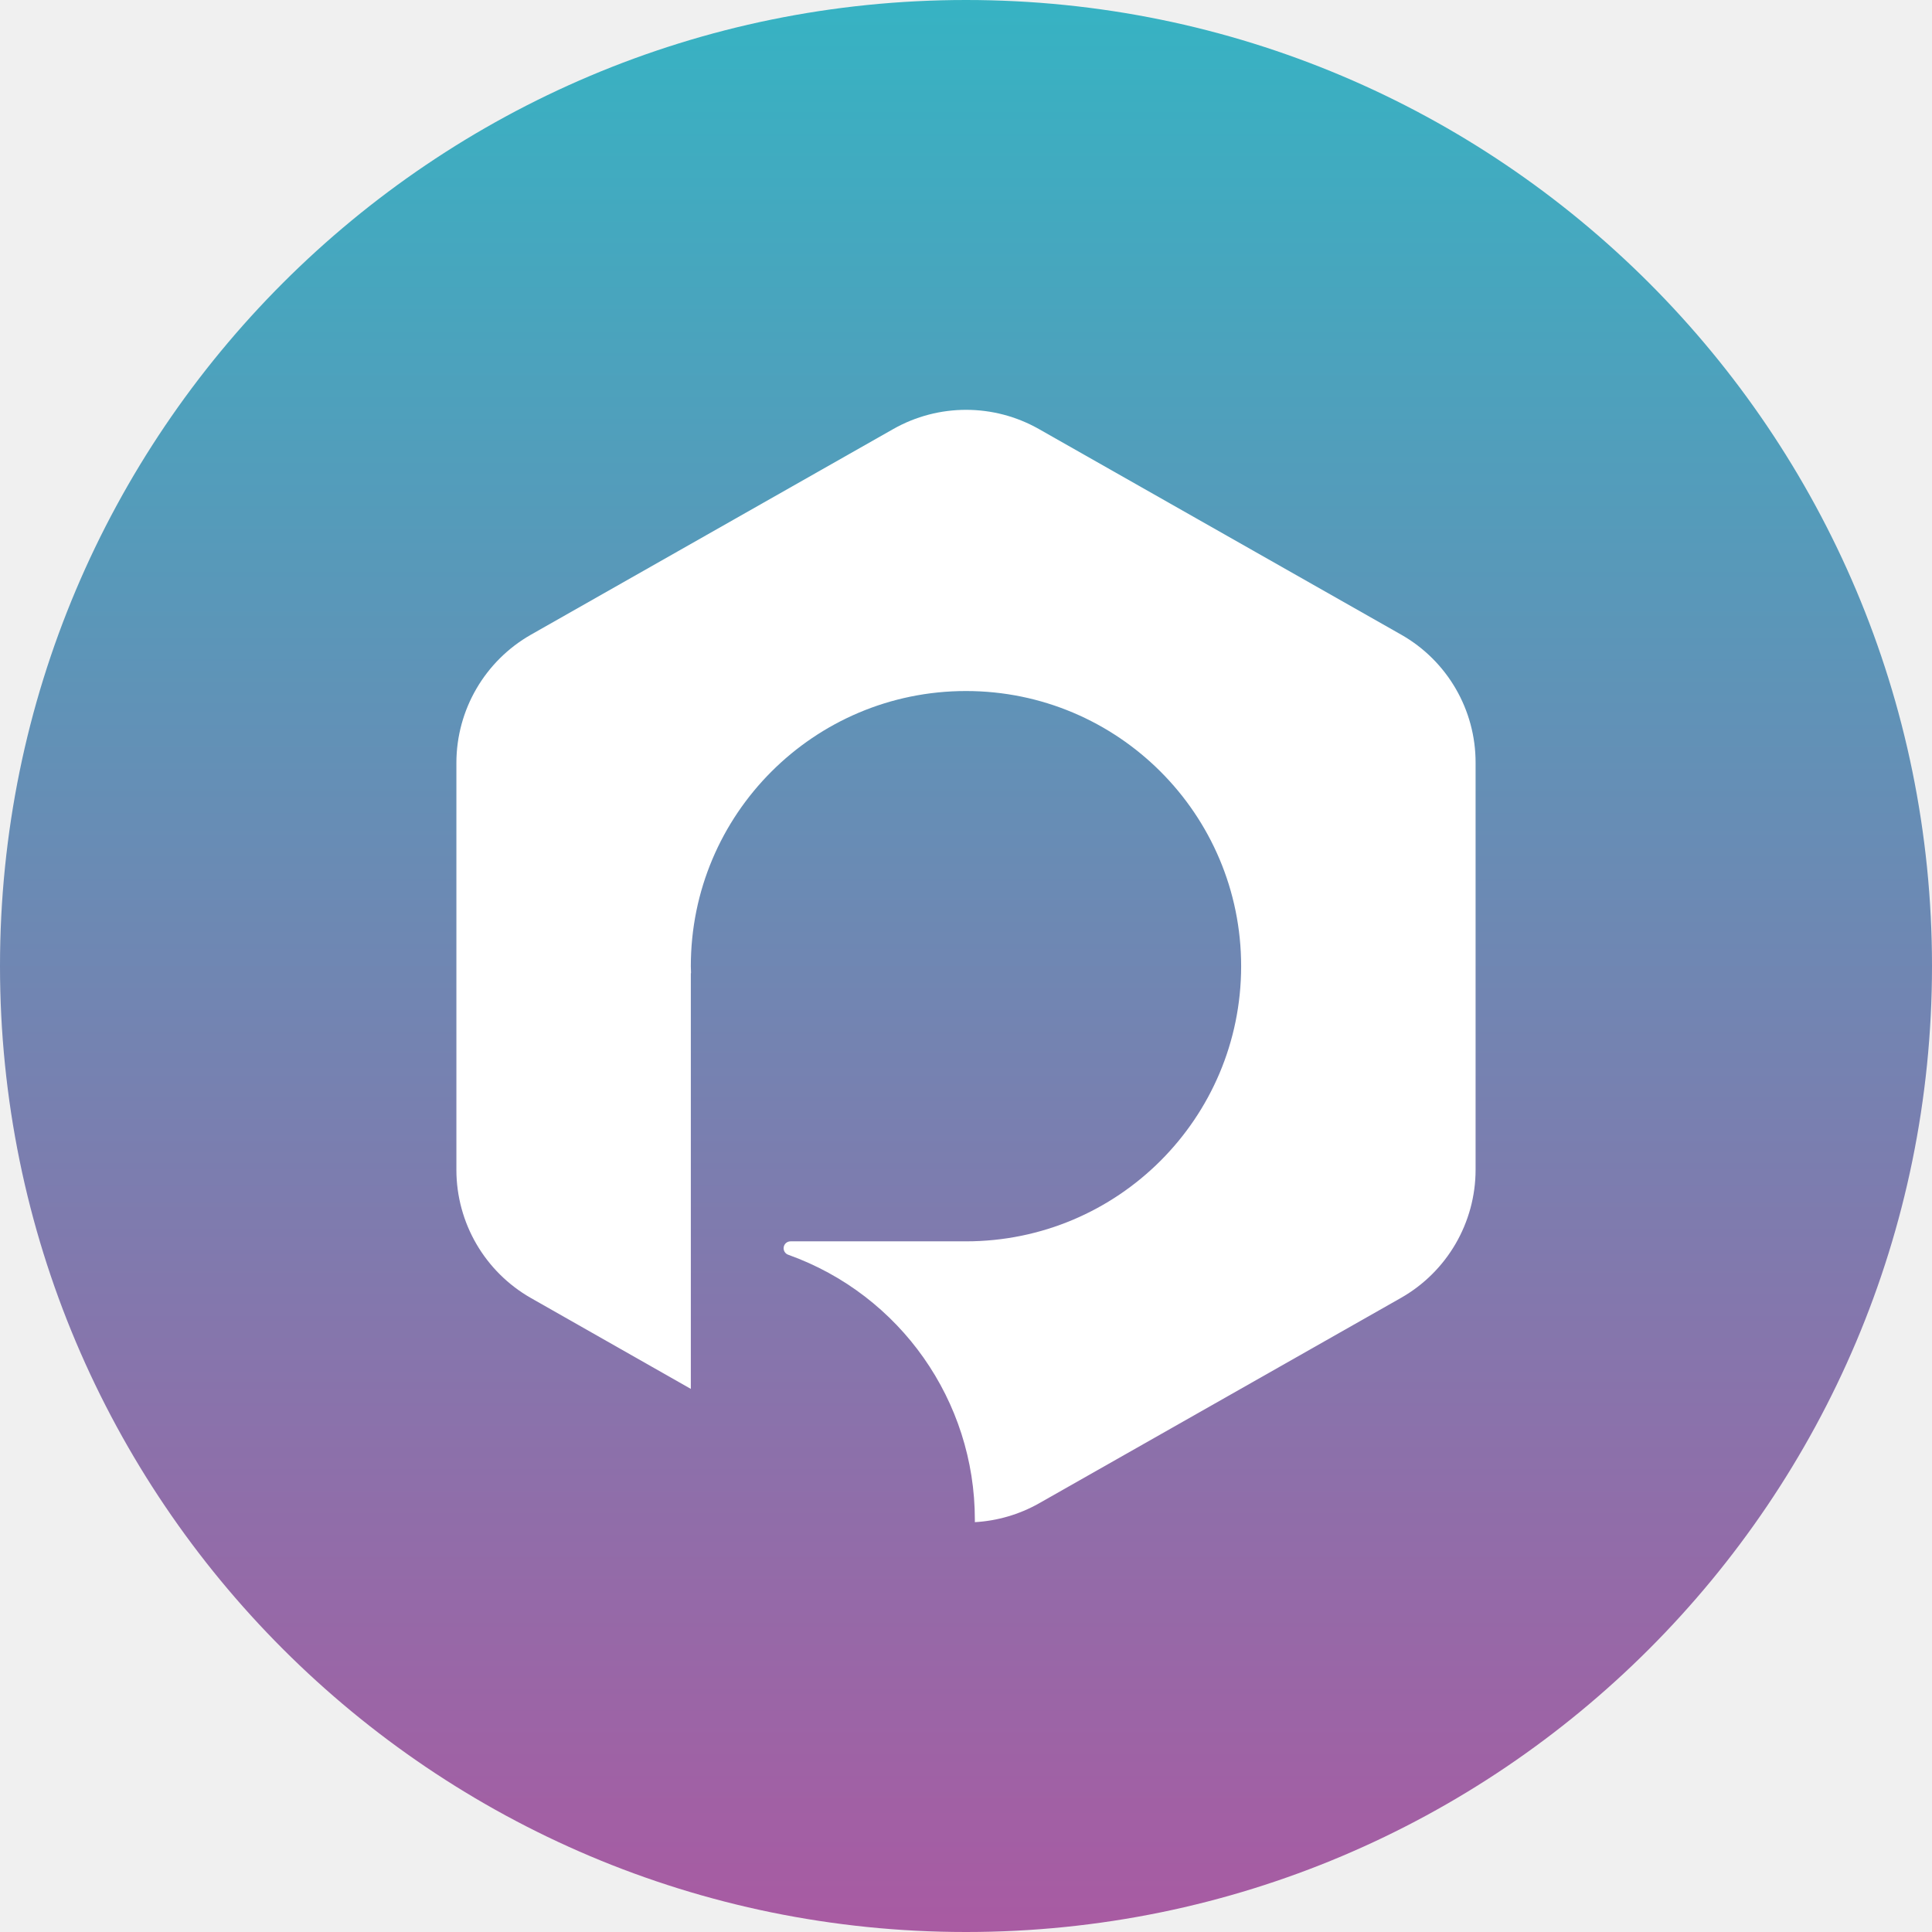
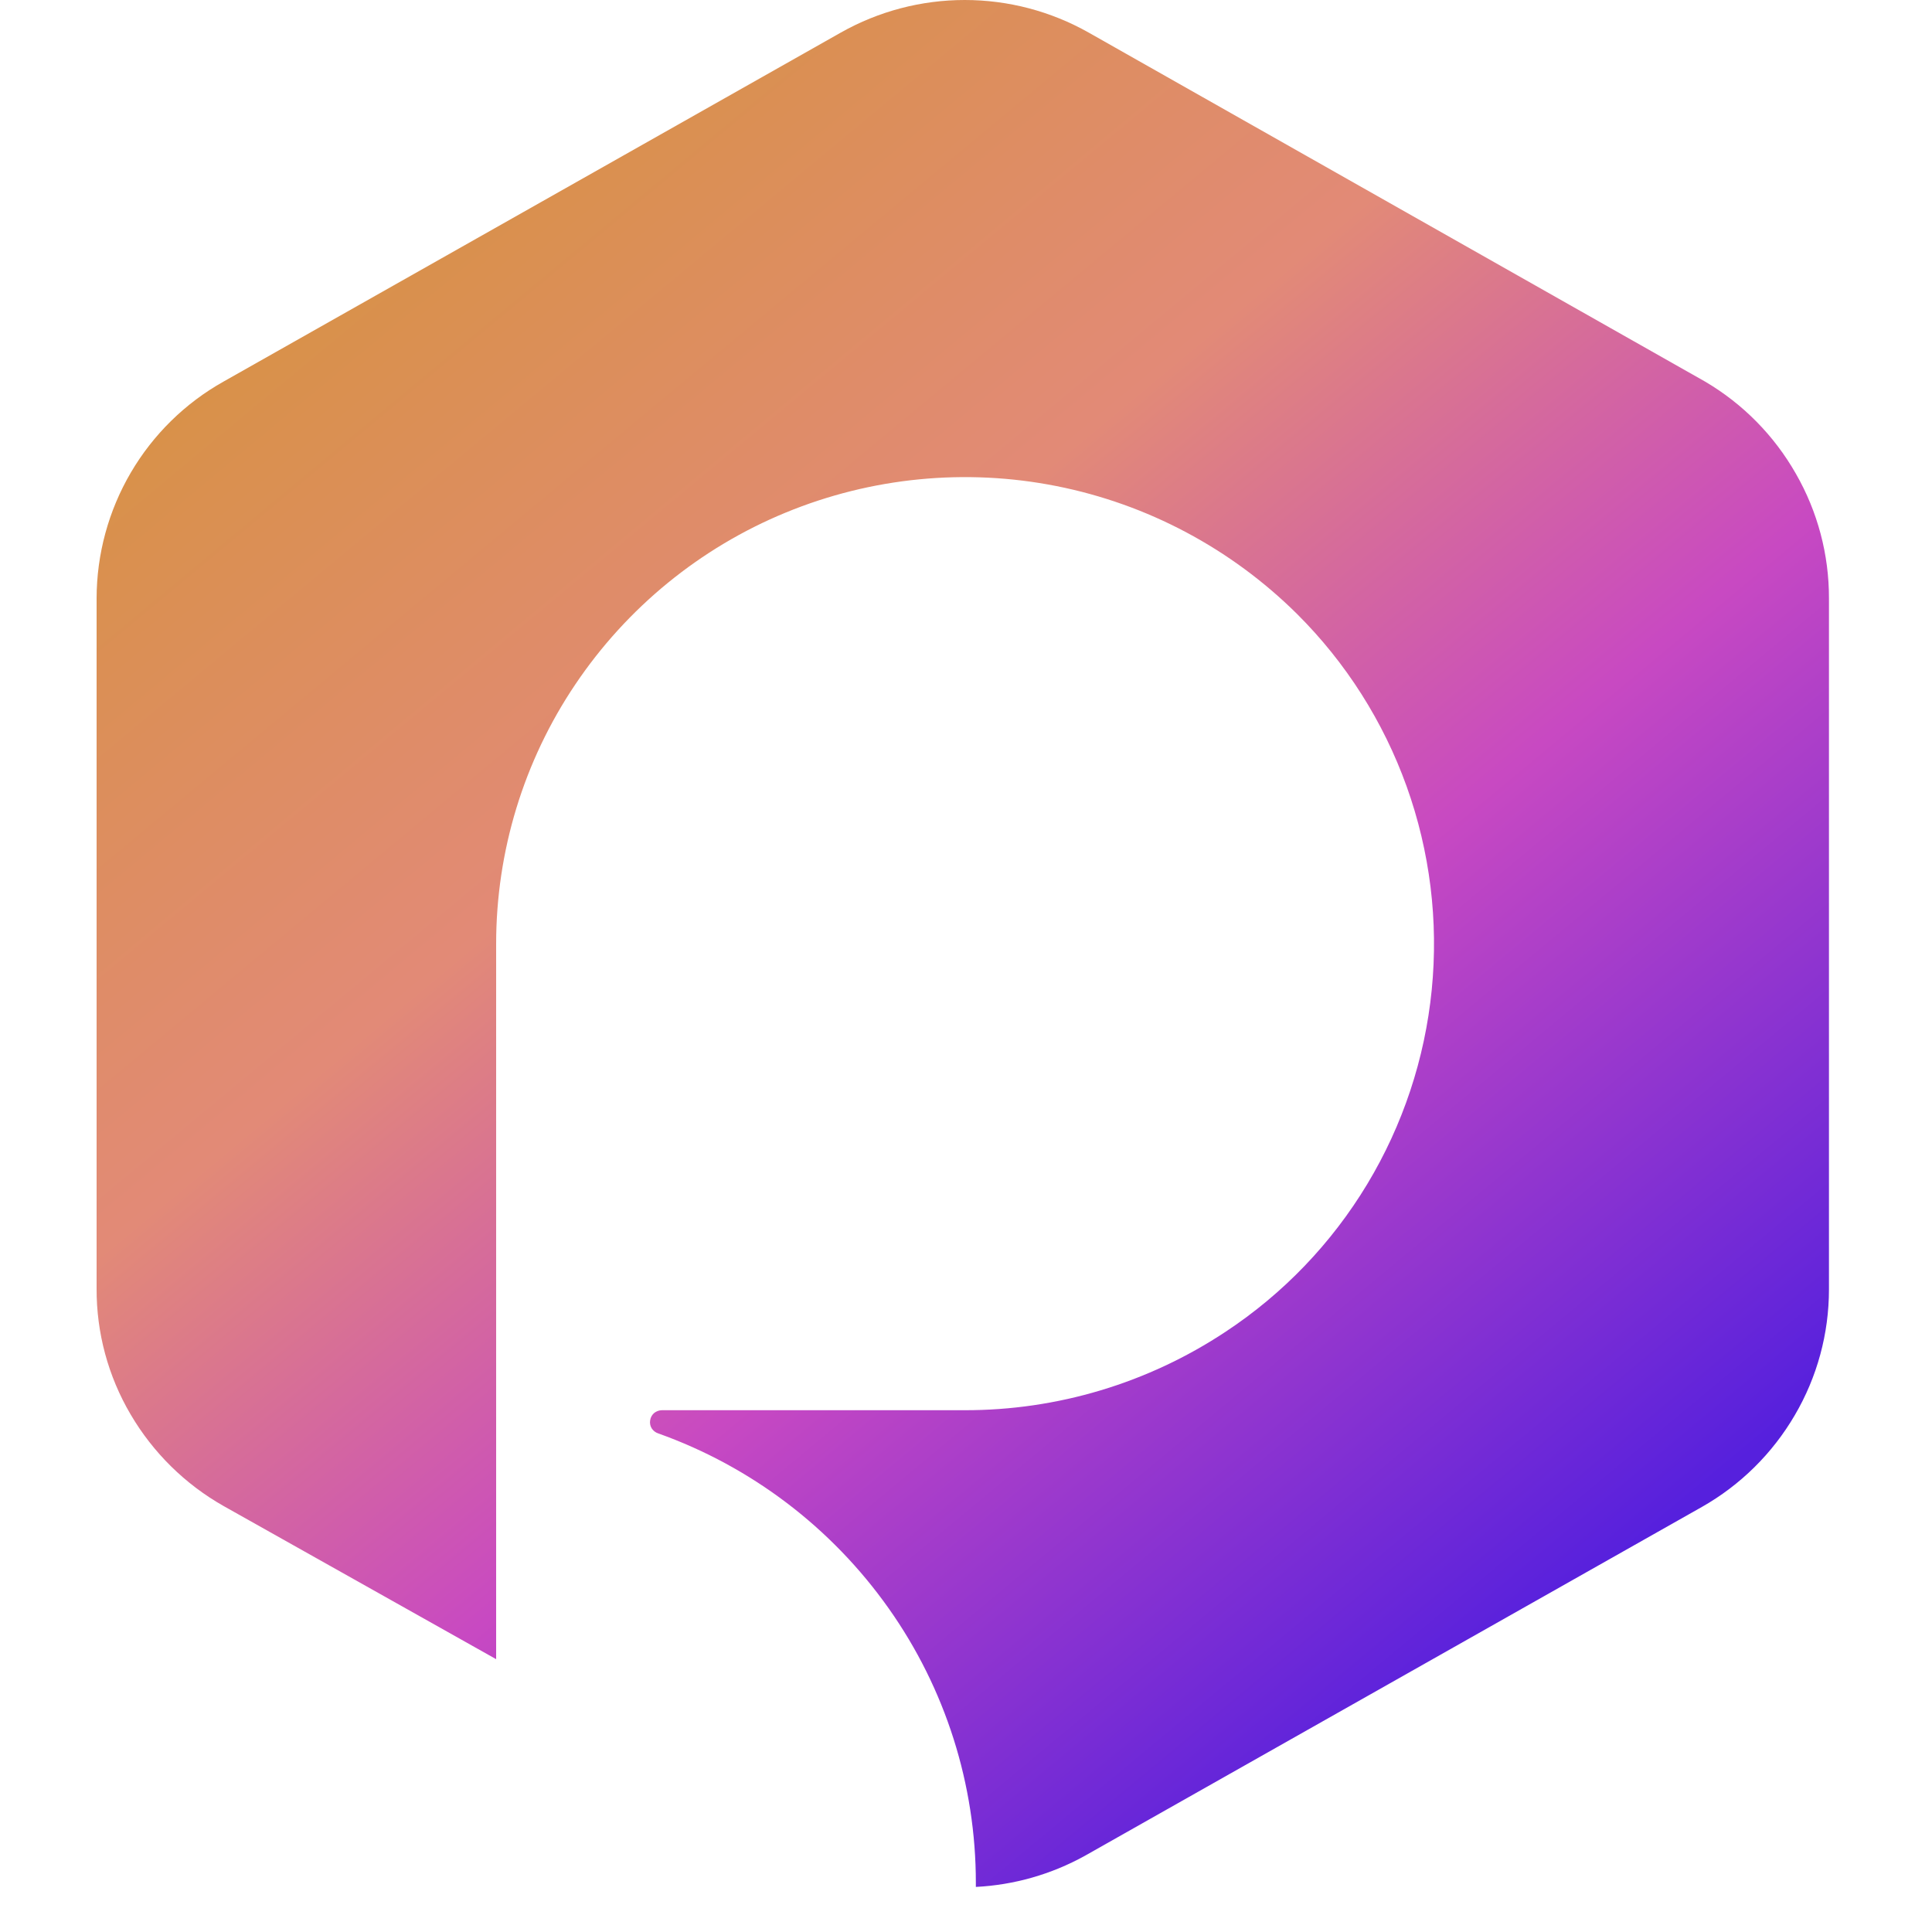
- <svg xmlns="http://www.w3.org/2000/svg" width="400" height="400" viewBox="0 0 400 400">
+ <svg xmlns="http://www.w3.org/2000/svg" width="300" height="300" viewBox="0 0 300 300" fill="none">
+   <rect width="300" height="300" fill="white" />
+   <path d="M264.752 59.245L169.053 5.061C163.176 1.743 156.547 0 149.805 0C143.062 0 136.433 1.743 130.556 5.061L34.722 59.245C28.752 62.59 23.778 67.473 20.311 73.39C16.845 79.307 15.012 86.045 15 92.91V200.089C14.973 206.959 16.796 213.709 20.277 219.623C23.76 225.562 28.743 230.472 34.722 233.856L77.041 257.636V146.551C77.041 132.202 81.318 118.182 89.32 106.295C97.351 94.352 108.721 85.062 121.998 79.594C135.31 74.114 149.933 72.683 164.048 75.479C178.164 78.276 191.149 85.176 201.392 95.323C208.988 102.875 214.809 112.035 218.43 122.135C222.05 132.234 223.379 143.019 222.319 153.7C221.259 164.381 217.837 174.69 212.302 183.874C206.768 193.057 199.261 200.884 190.33 206.781C178.288 214.767 164.168 219.009 149.737 218.977H102.784C102.34 218.984 101.912 219.14 101.566 219.419C101.236 219.707 101.02 220.105 100.957 220.54C100.88 220.974 100.964 221.421 101.194 221.797C101.434 222.165 101.792 222.441 102.209 222.578C116.639 227.724 129.137 237.214 137.999 249.755C146.811 262.209 151.54 277.11 151.53 292.388V293C157.459 292.701 163.243 291.051 168.444 288.176L264.278 233.992C270.248 230.607 275.219 225.696 278.689 219.758C282.165 213.841 283.999 207.096 284 200.225V92.945C284.02 86.136 282.246 79.444 278.858 73.547C275.483 67.622 270.619 62.691 264.752 59.245V59.245Z" fill="url(#paint0_linear_101_27)" />
  <defs>
-     <linearGradient id="linear-gradient" x1="0.5" x2="0.5" y2="1" gradientUnits="objectBoundingBox">
-       <stop offset="0" stop-color="#36b3c3" />
-       <stop offset="1" stop-color="#a95aa2" />
+     <linearGradient id="paint0_linear_101_27" x1="51.433" y1="27.55" x2="238.861" y2="252.952" gradientUnits="userSpaceOnUse">
+       <stop stop-color="#D79243" />
+       <stop offset="0.36" stop-color="#E28A77" />
+       <stop offset="0.64" stop-color="#C849C2" />
+       <stop offset="1" stop-color="#5620DD" />
    </linearGradient>
-     <clipPath id="clip-Pret">
-       <rect width="400" height="400" />
-     </clipPath>
  </defs>
-   <g id="Pret" clip-path="url(#clip-Pret)">
-     <path id="路径_2" data-name="路径 2" d="M200,0C310.457,0,400,89.543,400,200S310.457,400,200,400,0,310.457,0,200,89.543,0,200,0Z" transform="translate(0 0)" fill="url(#linear-gradient)" />
-     <path id="路径_1" data-name="路径 1" d="M366.521,281.854,291.5,239.275a30.566,30.566,0,0,0-30.138,0l-75.017,42.579a30.553,30.553,0,0,0-15.439,26.525v84.3A30.554,30.554,0,0,0,186.349,419.2l33.094,18.806V351.944h.041c0-.492-.041-.944-.041-1.437a56.968,56.968,0,1,1,56.956,56.95H240.1a1.43,1.43,0,0,0-.452,2.792,58.247,58.247,0,0,1,38.6,54.856v.493a30.551,30.551,0,0,0,13.221-3.86l75.011-42.578a30.553,30.553,0,0,0,15.439-26.525V308.379A30.431,30.431,0,0,0,366.521,281.854Z" transform="translate(-76.414 -150.451)" fill="#fff" />
-   </g>
</svg>
